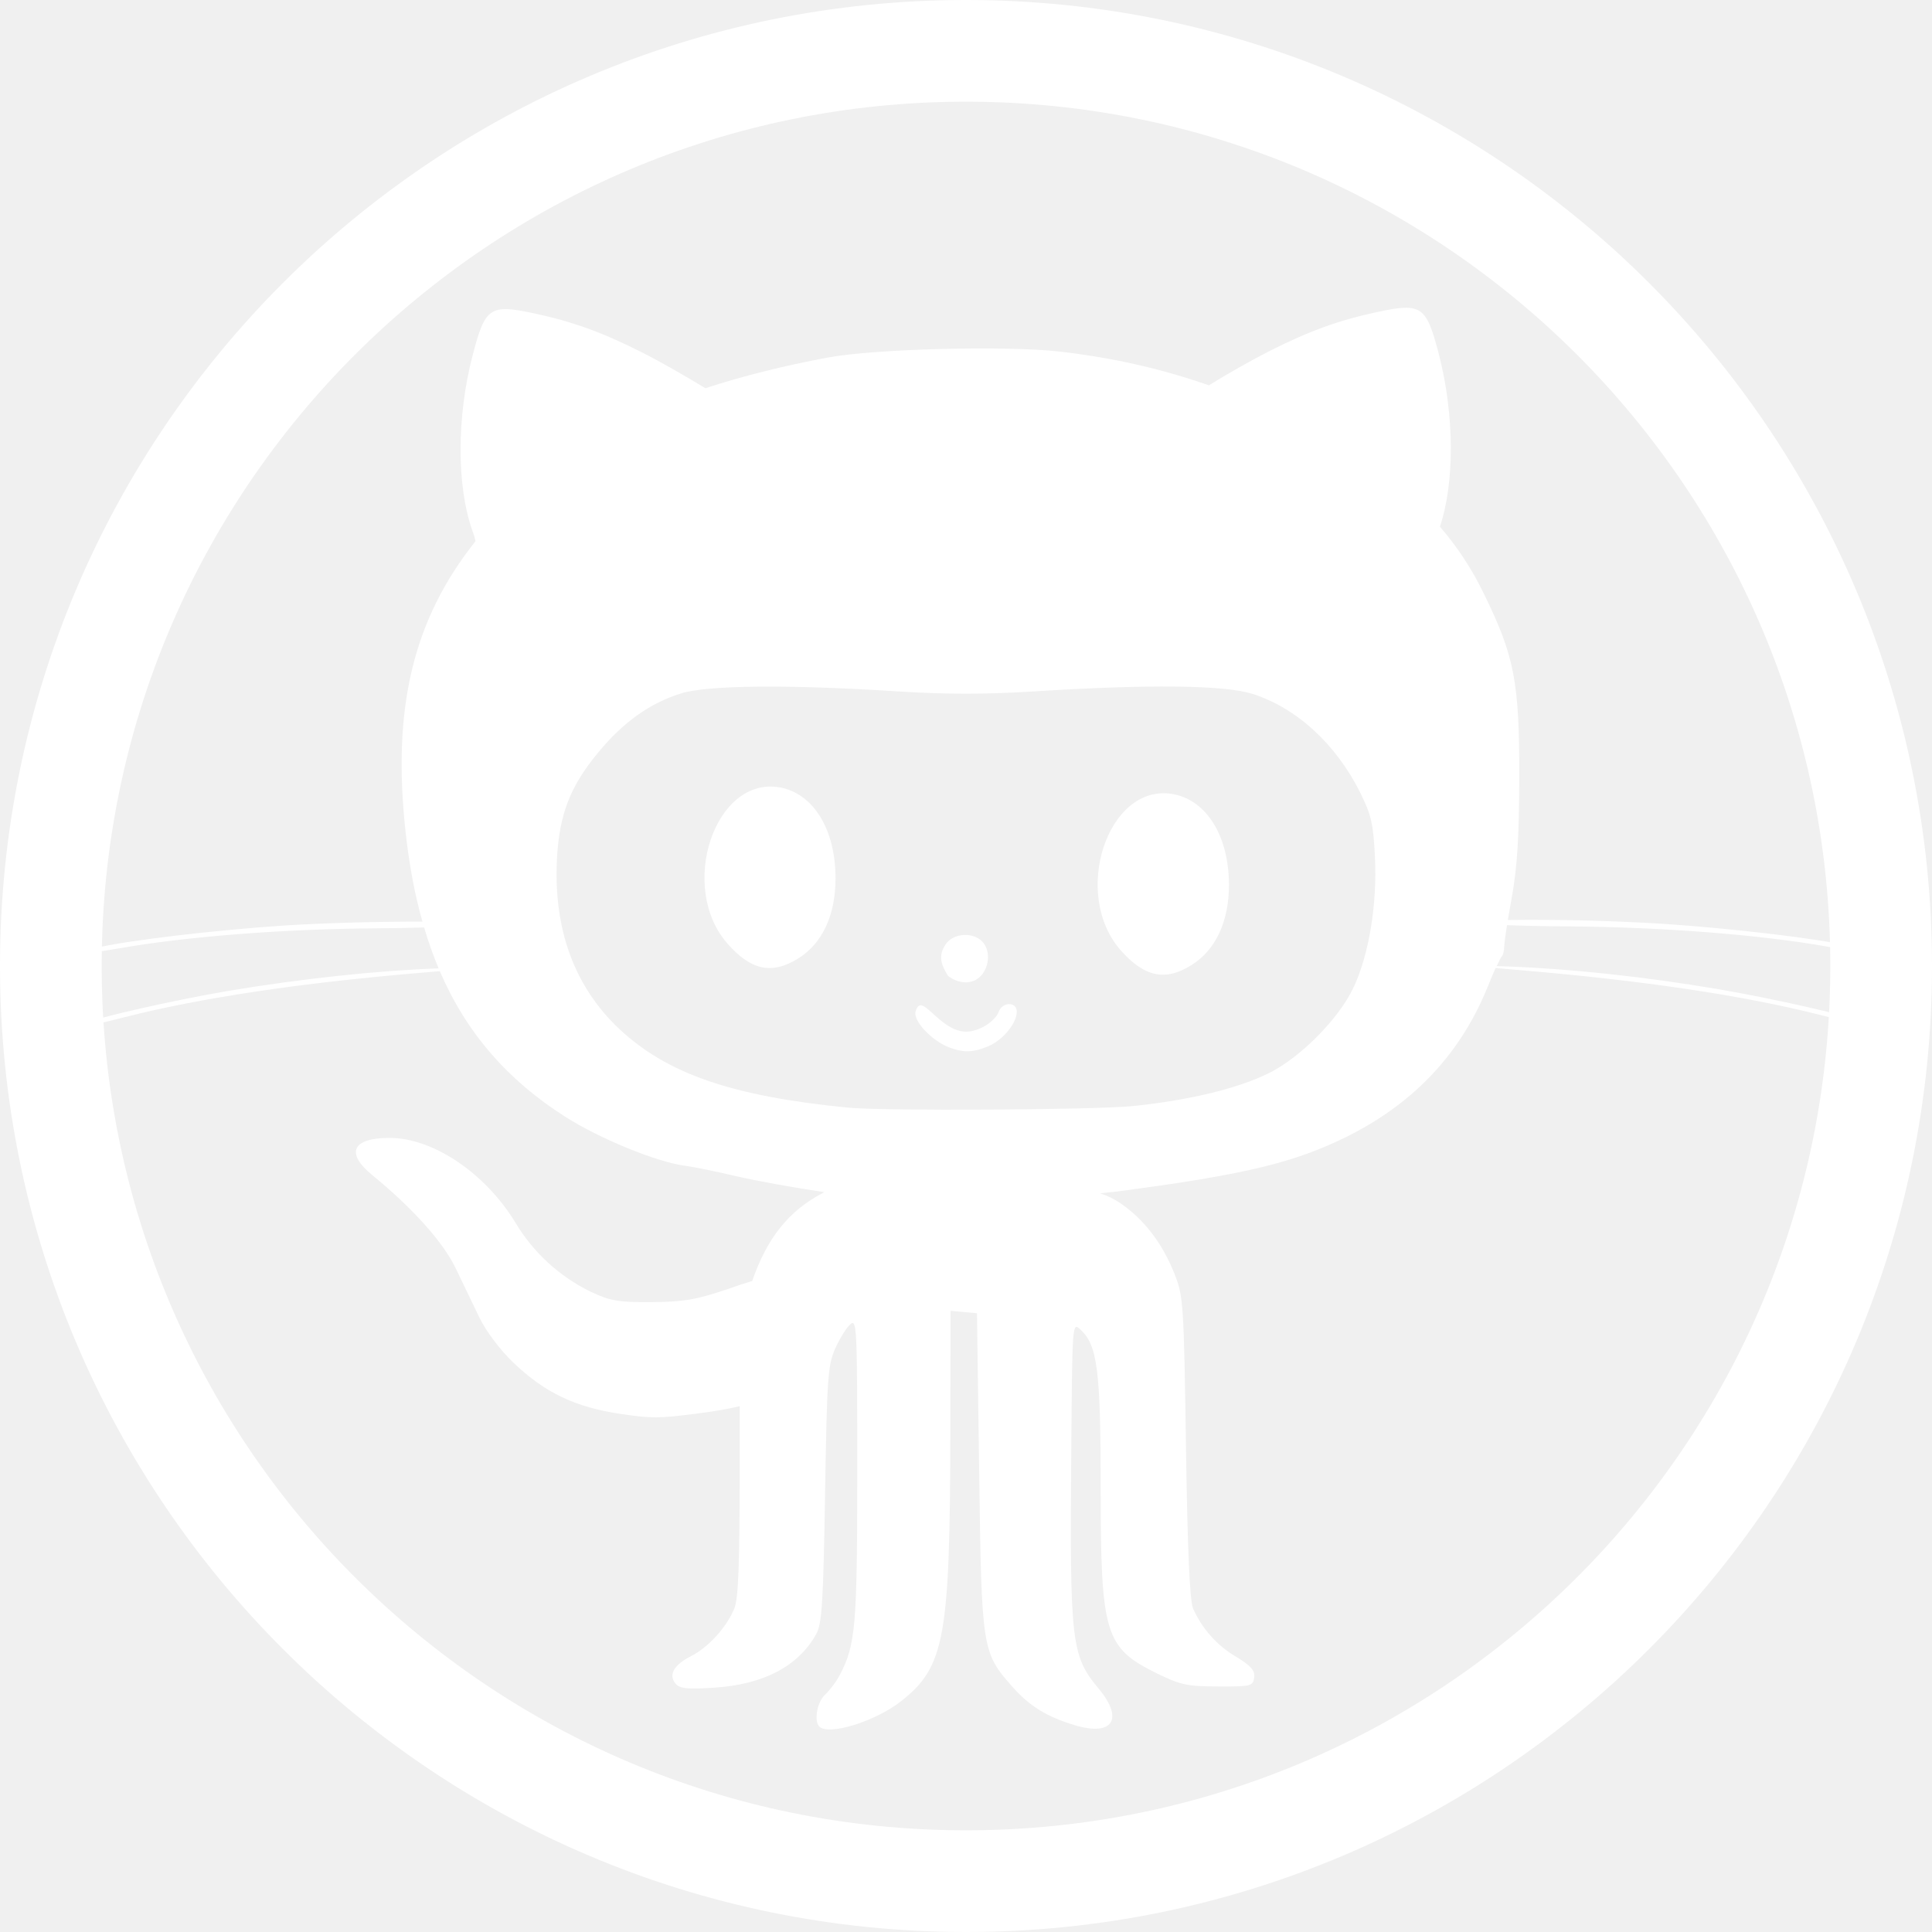
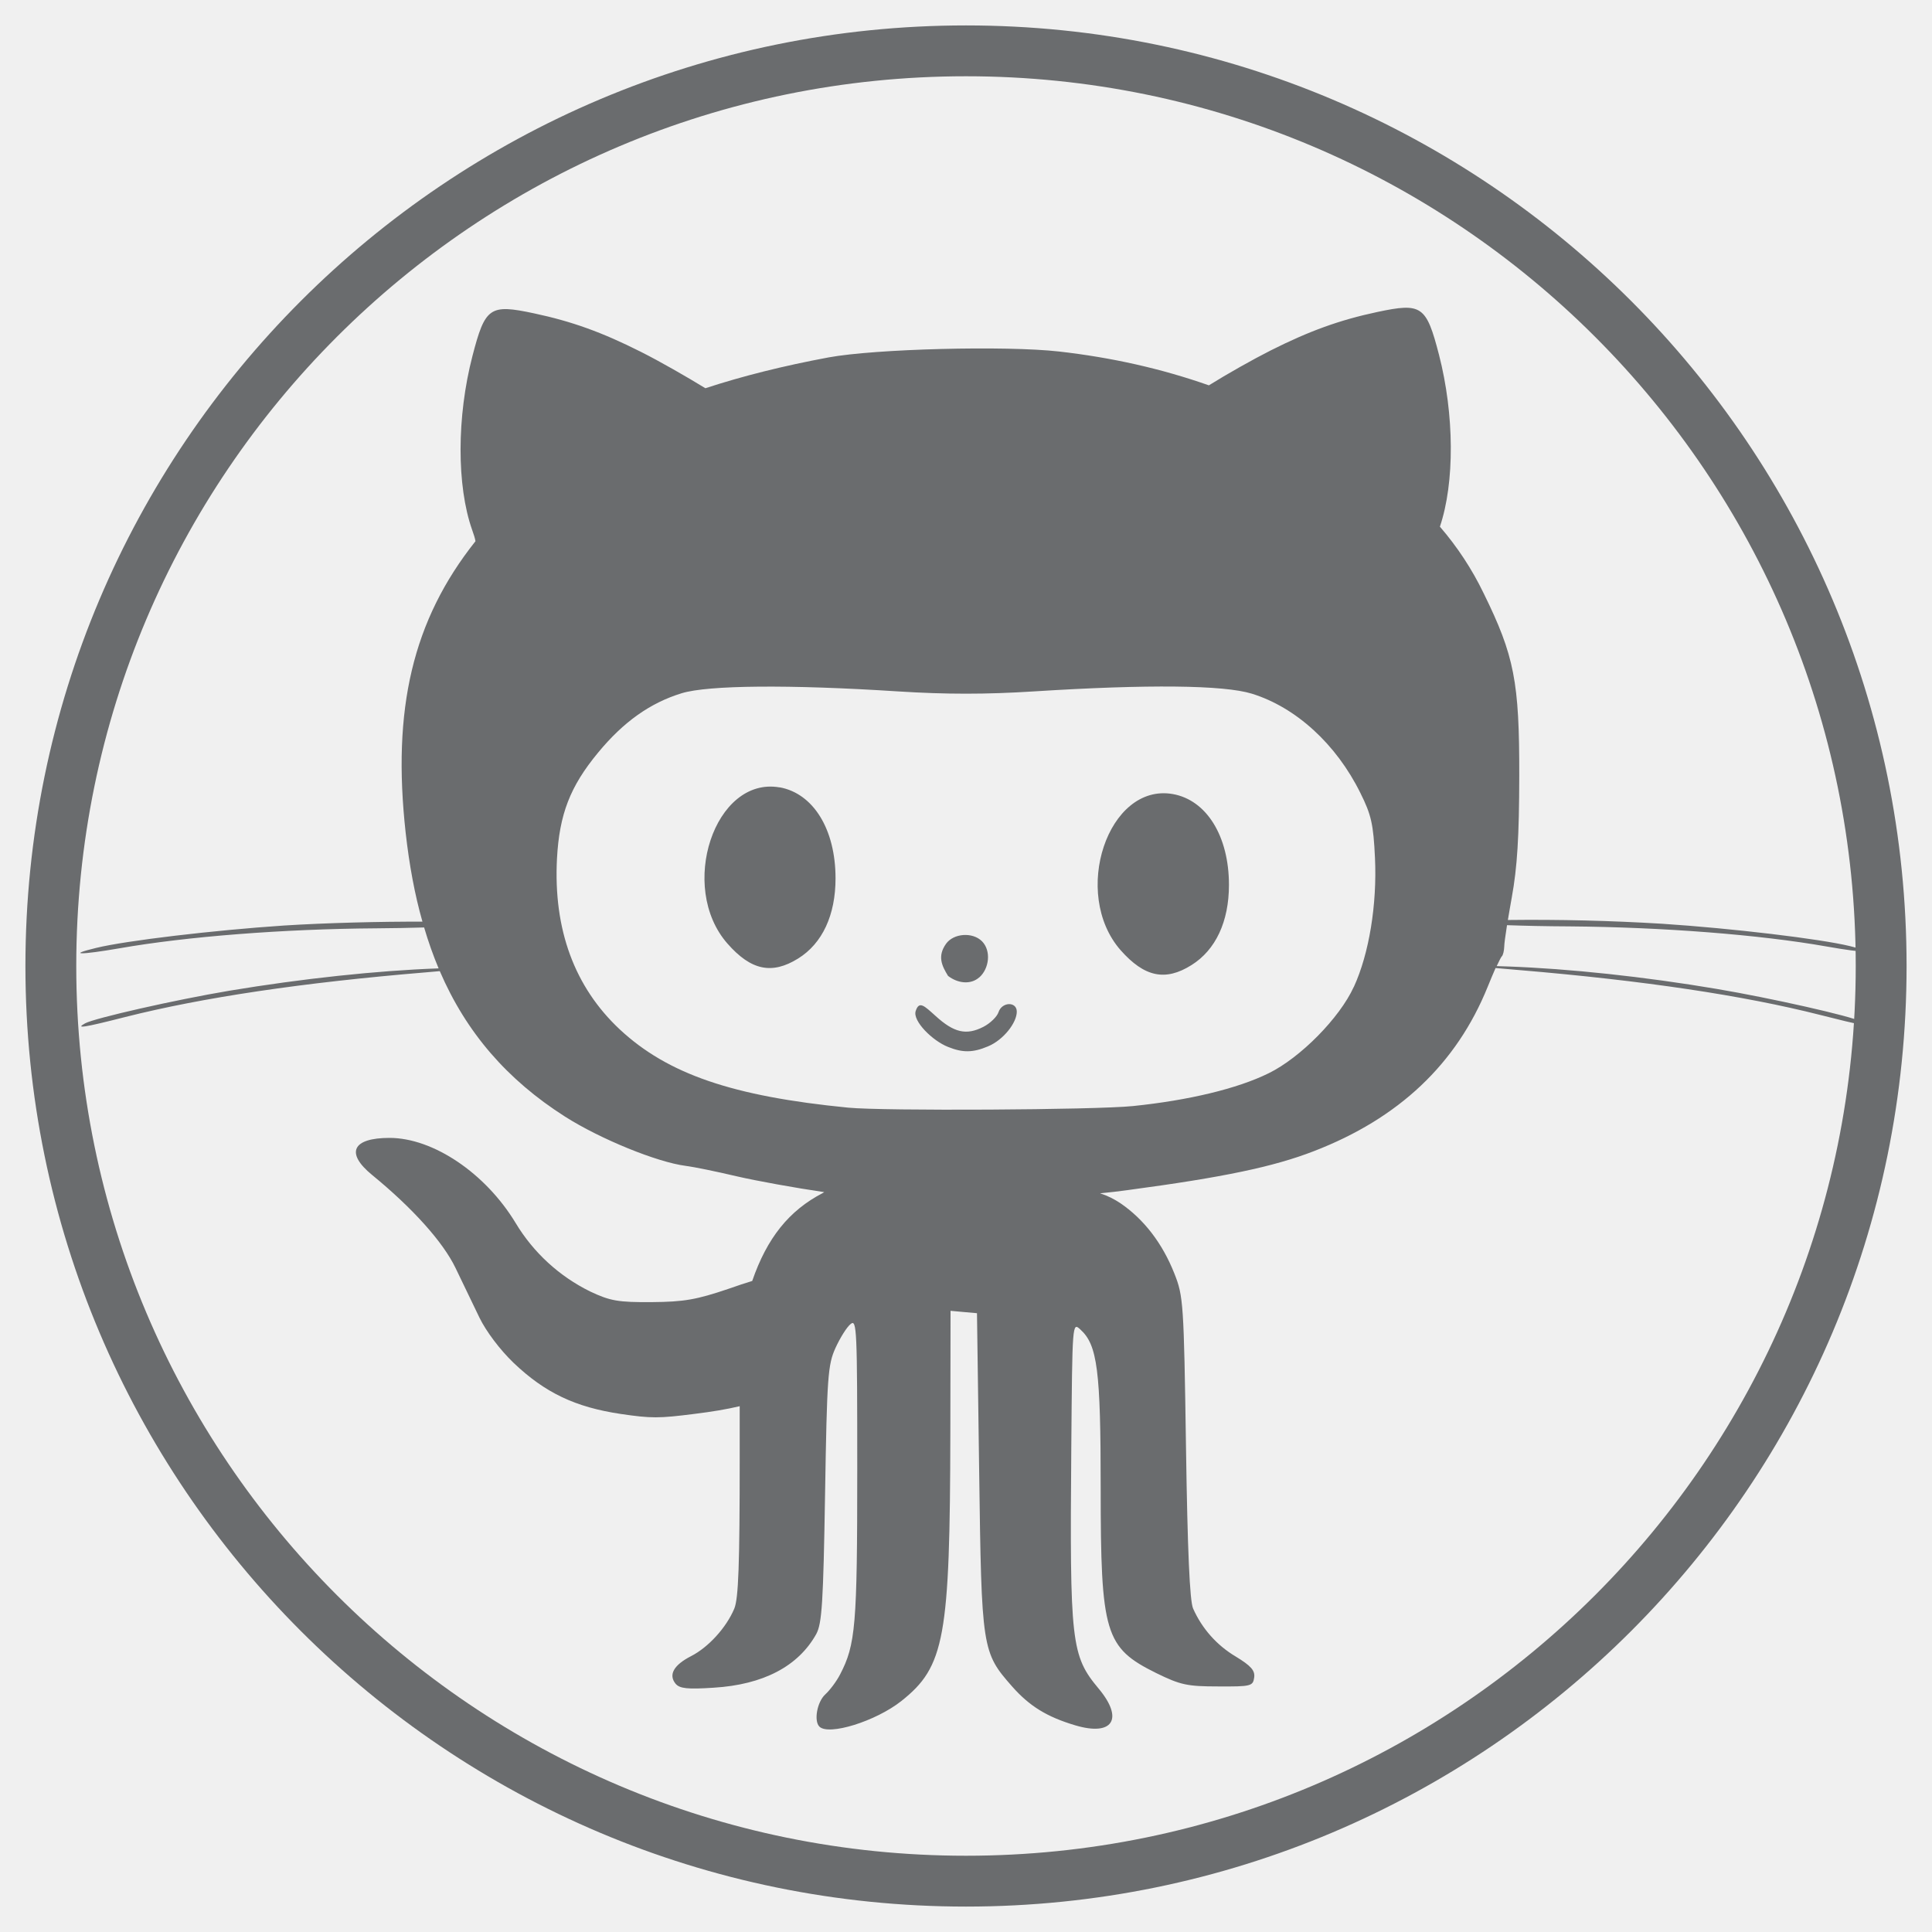
<svg xmlns="http://www.w3.org/2000/svg" width="38" height="38" viewBox="0 0 38 38" fill="none">
-   <circle cx="19" cy="19" r="18" stroke="white" stroke-width="2" />
-   <path d="M33.768 19.451C32.343 19.21 30.858 19.052 29.652 19.009L29.438 19.002C29.488 18.895 29.525 18.824 29.537 18.812C29.563 18.791 29.584 18.701 29.587 18.613C29.587 18.565 29.608 18.406 29.641 18.197C29.969 18.209 30.401 18.219 30.876 18.221C32.7 18.236 34.61 18.384 35.919 18.615C36.7 18.753 36.957 18.748 36.383 18.608C35.798 18.466 34.069 18.259 32.692 18.169C31.682 18.108 30.67 18.083 29.658 18.095C29.682 17.96 29.705 17.81 29.734 17.656C29.843 17.057 29.88 16.456 29.882 15.261C29.885 13.408 29.785 12.897 29.182 11.67C28.954 11.197 28.664 10.756 28.321 10.359C28.614 9.492 28.606 8.152 28.303 6.977C28.053 6.012 27.964 5.951 27.092 6.136C26.349 6.294 25.756 6.509 24.994 6.892C24.634 7.074 24.137 7.355 23.777 7.579C22.839 7.25 21.869 7.032 20.832 6.914C19.784 6.795 17.21 6.861 16.296 7.03C15.405 7.196 14.6 7.398 13.874 7.636C13.509 7.412 12.983 7.11 12.605 6.92C11.841 6.535 11.247 6.321 10.503 6.163C9.632 5.977 9.542 6.04 9.292 7.004C8.983 8.195 8.981 9.557 9.286 10.421C9.322 10.52 9.343 10.59 9.352 10.645C8.114 12.203 7.71 13.946 7.979 16.38C8.05 17.013 8.157 17.595 8.309 18.128C7.519 18.124 6.397 18.152 5.585 18.204C4.205 18.296 2.476 18.501 1.892 18.644C1.318 18.783 1.573 18.786 2.355 18.651C3.665 18.421 5.575 18.271 7.399 18.259C7.744 18.257 8.064 18.25 8.342 18.242C8.425 18.524 8.52 18.792 8.627 19.047H8.621C7.416 19.09 5.933 19.249 4.507 19.487C3.438 19.667 1.858 20.026 1.673 20.128C1.478 20.237 1.638 20.214 2.465 20.003C3.977 19.621 5.942 19.327 8.377 19.125L8.65 19.101C9.172 20.312 9.976 21.238 11.114 21.963C11.81 22.405 12.925 22.859 13.486 22.931C13.641 22.95 14.09 23.042 14.484 23.135C14.879 23.227 15.652 23.366 16.201 23.446H16.213L16.184 23.465C15.519 23.809 15.087 24.349 14.795 25.195C14.664 25.234 14.503 25.288 14.327 25.35C13.698 25.563 13.454 25.606 12.819 25.611C12.158 25.616 12 25.587 11.608 25.402C11 25.103 10.491 24.636 10.142 24.055C9.549 23.074 8.519 22.381 7.661 22.381C6.929 22.381 6.79 22.678 7.32 23.111C8.118 23.764 8.714 24.429 8.959 24.938L9.43 25.916C9.561 26.186 9.836 26.551 10.1 26.804C10.72 27.396 11.318 27.678 12.211 27.811C12.81 27.899 12.957 27.899 13.663 27.809C14.004 27.767 14.293 27.719 14.549 27.658V28.672C14.549 30.769 14.525 31.444 14.442 31.641C14.284 32.016 13.932 32.401 13.591 32.575C13.25 32.75 13.144 32.941 13.288 33.117C13.369 33.212 13.522 33.229 14.036 33.195C15.012 33.136 15.702 32.774 16.055 32.139C16.167 31.933 16.193 31.521 16.228 29.384C16.266 27.066 16.283 26.842 16.434 26.51C16.524 26.314 16.656 26.1 16.731 26.042C16.853 25.94 16.861 26.142 16.861 28.916C16.861 31.977 16.829 32.347 16.523 32.935C16.454 33.069 16.323 33.244 16.232 33.327C16.072 33.473 16.004 33.847 16.116 33.96C16.3 34.143 17.222 33.856 17.726 33.459C18.583 32.78 18.685 32.218 18.692 28.163L18.696 25.782L18.957 25.806L19.216 25.829L19.259 28.941C19.306 32.446 19.314 32.497 19.91 33.174C20.248 33.556 20.589 33.768 21.145 33.934C21.886 34.156 22.109 33.812 21.61 33.214C21.067 32.564 21.04 32.315 21.071 28.47C21.091 26.005 21.091 26.005 21.249 26.149C21.585 26.453 21.649 26.951 21.649 29.264C21.649 32.135 21.732 32.408 22.745 32.909C23.22 33.141 23.351 33.17 23.959 33.17C24.605 33.174 24.644 33.164 24.668 32.996C24.688 32.859 24.609 32.767 24.307 32.583C23.935 32.363 23.641 32.032 23.466 31.636C23.401 31.487 23.357 30.499 23.327 28.466C23.285 25.623 23.275 25.493 23.098 25.048C22.861 24.449 22.495 23.977 22.033 23.663C21.914 23.585 21.793 23.521 21.637 23.471C21.827 23.452 22.014 23.432 22.193 23.406C24.06 23.156 25.047 22.95 25.839 22.643C27.513 21.998 28.647 20.927 29.261 19.409C29.316 19.273 29.37 19.145 29.416 19.04L29.891 19.081C32.325 19.286 34.29 19.579 35.802 19.963C36.631 20.174 36.788 20.201 36.595 20.089C36.415 19.988 34.835 19.631 33.767 19.451H33.768ZM26.626 19.413C26.349 20.021 25.578 20.803 24.954 21.109C24.339 21.413 23.375 21.643 22.282 21.755C21.534 21.831 17.37 21.854 16.682 21.786C14.406 21.563 13.131 21.124 12.19 20.247C11.299 19.413 10.883 18.282 10.955 16.889C11.002 16.017 11.212 15.47 11.762 14.805C12.261 14.199 12.788 13.825 13.408 13.635C13.928 13.476 15.522 13.461 17.662 13.599C18.608 13.659 19.391 13.659 20.336 13.599C22.576 13.457 24.071 13.473 24.623 13.644C25.49 13.913 26.282 14.635 26.757 15.597C26.971 16.026 27.013 16.209 27.044 16.873C27.087 17.788 26.929 18.758 26.628 19.412L26.626 19.413ZM15.333 15.487C14.059 15.264 13.331 17.447 14.308 18.559C14.771 19.087 15.183 19.173 15.698 18.853C16.176 18.556 16.434 17.998 16.434 17.276C16.434 16.311 15.997 15.604 15.332 15.485L15.333 15.487ZM23.067 15.618C21.793 15.395 21.064 17.574 22.041 18.689C22.508 19.217 22.92 19.306 23.435 18.982C23.91 18.685 24.172 18.127 24.172 17.405C24.172 16.446 23.732 15.736 23.067 15.618ZM19.64 19.907C19.612 19.995 19.479 20.126 19.343 20.196C19.005 20.37 18.761 20.31 18.401 19.982C18.179 19.783 18.078 19.677 18.01 19.887C17.948 20.082 18.342 20.473 18.648 20.592C18.929 20.705 19.129 20.709 19.432 20.581C19.735 20.456 19.999 20.117 19.999 19.898C19.999 19.694 19.705 19.703 19.639 19.91L19.64 19.907ZM19.262 19.224C19.456 19.052 19.5 18.702 19.315 18.514C19.129 18.327 18.753 18.356 18.606 18.565C18.434 18.81 18.525 18.996 18.647 19.195C18.837 19.342 19.093 19.373 19.261 19.223L19.262 19.224Z" fill="white" />
+   <circle cx="19" cy="19" r="18" stroke="#6a6c6e" stroke-width="1" />
+   <path d="M33.768 19.451C32.343 19.21 30.858 19.052 29.652 19.009L29.438 19.002C29.488 18.895 29.525 18.824 29.537 18.812C29.563 18.791 29.584 18.701 29.587 18.613C29.587 18.565 29.608 18.406 29.641 18.197C29.969 18.209 30.401 18.219 30.876 18.221C32.7 18.236 34.61 18.384 35.919 18.615C36.7 18.753 36.957 18.748 36.383 18.608C35.798 18.466 34.069 18.259 32.692 18.169C31.682 18.108 30.67 18.083 29.658 18.095C29.682 17.96 29.705 17.81 29.734 17.656C29.843 17.057 29.88 16.456 29.882 15.261C29.885 13.408 29.785 12.897 29.182 11.67C28.954 11.197 28.664 10.756 28.321 10.359C28.614 9.492 28.606 8.152 28.303 6.977C28.053 6.012 27.964 5.951 27.092 6.136C26.349 6.294 25.756 6.509 24.994 6.892C24.634 7.074 24.137 7.355 23.777 7.579C22.839 7.25 21.869 7.032 20.832 6.914C19.784 6.795 17.21 6.861 16.296 7.03C15.405 7.196 14.6 7.398 13.874 7.636C13.509 7.412 12.983 7.11 12.605 6.92C11.841 6.535 11.247 6.321 10.503 6.163C9.632 5.977 9.542 6.04 9.292 7.004C8.983 8.195 8.981 9.557 9.286 10.421C9.322 10.52 9.343 10.59 9.352 10.645C8.114 12.203 7.71 13.946 7.979 16.38C8.05 17.013 8.157 17.595 8.309 18.128C7.519 18.124 6.397 18.152 5.585 18.204C4.205 18.296 2.476 18.501 1.892 18.644C1.318 18.783 1.573 18.786 2.355 18.651C3.665 18.421 5.575 18.271 7.399 18.259C7.744 18.257 8.064 18.25 8.342 18.242C8.425 18.524 8.52 18.792 8.627 19.047H8.621C7.416 19.09 5.933 19.249 4.507 19.487C3.438 19.667 1.858 20.026 1.673 20.128C1.478 20.237 1.638 20.214 2.465 20.003C3.977 19.621 5.942 19.327 8.377 19.125L8.65 19.101C9.172 20.312 9.976 21.238 11.114 21.963C11.81 22.405 12.925 22.859 13.486 22.931C13.641 22.95 14.09 23.042 14.484 23.135C14.879 23.227 15.652 23.366 16.201 23.446H16.213L16.184 23.465C15.519 23.809 15.087 24.349 14.795 25.195C14.664 25.234 14.503 25.288 14.327 25.35C13.698 25.563 13.454 25.606 12.819 25.611C12.158 25.616 12 25.587 11.608 25.402C11 25.103 10.491 24.636 10.142 24.055C9.549 23.074 8.519 22.381 7.661 22.381C6.929 22.381 6.79 22.678 7.32 23.111C8.118 23.764 8.714 24.429 8.959 24.938L9.43 25.916C9.561 26.186 9.836 26.551 10.1 26.804C10.72 27.396 11.318 27.678 12.211 27.811C12.81 27.899 12.957 27.899 13.663 27.809C14.004 27.767 14.293 27.719 14.549 27.658V28.672C14.549 30.769 14.525 31.444 14.442 31.641C14.284 32.016 13.932 32.401 13.591 32.575C13.25 32.75 13.144 32.941 13.288 33.117C13.369 33.212 13.522 33.229 14.036 33.195C15.012 33.136 15.702 32.774 16.055 32.139C16.167 31.933 16.193 31.521 16.228 29.384C16.266 27.066 16.283 26.842 16.434 26.51C16.524 26.314 16.656 26.1 16.731 26.042C16.853 25.94 16.861 26.142 16.861 28.916C16.861 31.977 16.829 32.347 16.523 32.935C16.454 33.069 16.323 33.244 16.232 33.327C16.072 33.473 16.004 33.847 16.116 33.96C16.3 34.143 17.222 33.856 17.726 33.459C18.583 32.78 18.685 32.218 18.692 28.163L18.696 25.782L18.957 25.806L19.216 25.829L19.259 28.941C19.306 32.446 19.314 32.497 19.91 33.174C20.248 33.556 20.589 33.768 21.145 33.934C21.886 34.156 22.109 33.812 21.61 33.214C21.067 32.564 21.04 32.315 21.071 28.47C21.091 26.005 21.091 26.005 21.249 26.149C21.585 26.453 21.649 26.951 21.649 29.264C21.649 32.135 21.732 32.408 22.745 32.909C23.22 33.141 23.351 33.17 23.959 33.17C24.605 33.174 24.644 33.164 24.668 32.996C24.688 32.859 24.609 32.767 24.307 32.583C23.935 32.363 23.641 32.032 23.466 31.636C23.401 31.487 23.357 30.499 23.327 28.466C23.285 25.623 23.275 25.493 23.098 25.048C22.861 24.449 22.495 23.977 22.033 23.663C21.914 23.585 21.793 23.521 21.637 23.471C21.827 23.452 22.014 23.432 22.193 23.406C24.06 23.156 25.047 22.95 25.839 22.643C27.513 21.998 28.647 20.927 29.261 19.409C29.316 19.273 29.37 19.145 29.416 19.04L29.891 19.081C32.325 19.286 34.29 19.579 35.802 19.963C36.631 20.174 36.788 20.201 36.595 20.089C36.415 19.988 34.835 19.631 33.767 19.451H33.768ZM26.626 19.413C26.349 20.021 25.578 20.803 24.954 21.109C24.339 21.413 23.375 21.643 22.282 21.755C21.534 21.831 17.37 21.854 16.682 21.786C14.406 21.563 13.131 21.124 12.19 20.247C11.299 19.413 10.883 18.282 10.955 16.889C11.002 16.017 11.212 15.47 11.762 14.805C12.261 14.199 12.788 13.825 13.408 13.635C13.928 13.476 15.522 13.461 17.662 13.599C18.608 13.659 19.391 13.659 20.336 13.599C22.576 13.457 24.071 13.473 24.623 13.644C25.49 13.913 26.282 14.635 26.757 15.597C26.971 16.026 27.013 16.209 27.044 16.873C27.087 17.788 26.929 18.758 26.628 19.412L26.626 19.413ZM15.333 15.487C14.059 15.264 13.331 17.447 14.308 18.559C14.771 19.087 15.183 19.173 15.698 18.853C16.176 18.556 16.434 17.998 16.434 17.276C16.434 16.311 15.997 15.604 15.332 15.485L15.333 15.487ZM23.067 15.618C21.793 15.395 21.064 17.574 22.041 18.689C22.508 19.217 22.92 19.306 23.435 18.982C23.91 18.685 24.172 18.127 24.172 17.405C24.172 16.446 23.732 15.736 23.067 15.618ZM19.64 19.907C19.612 19.995 19.479 20.126 19.343 20.196C19.005 20.37 18.761 20.31 18.401 19.982C18.179 19.783 18.078 19.677 18.01 19.887C17.948 20.082 18.342 20.473 18.648 20.592C18.929 20.705 19.129 20.709 19.432 20.581C19.735 20.456 19.999 20.117 19.999 19.898C19.999 19.694 19.705 19.703 19.639 19.91L19.64 19.907ZM19.262 19.224C19.456 19.052 19.5 18.702 19.315 18.514C19.129 18.327 18.753 18.356 18.606 18.565C18.434 18.81 18.525 18.996 18.647 19.195C18.837 19.342 19.093 19.373 19.261 19.223L19.262 19.224Z" fill="#6a6c6e" />
</svg>
